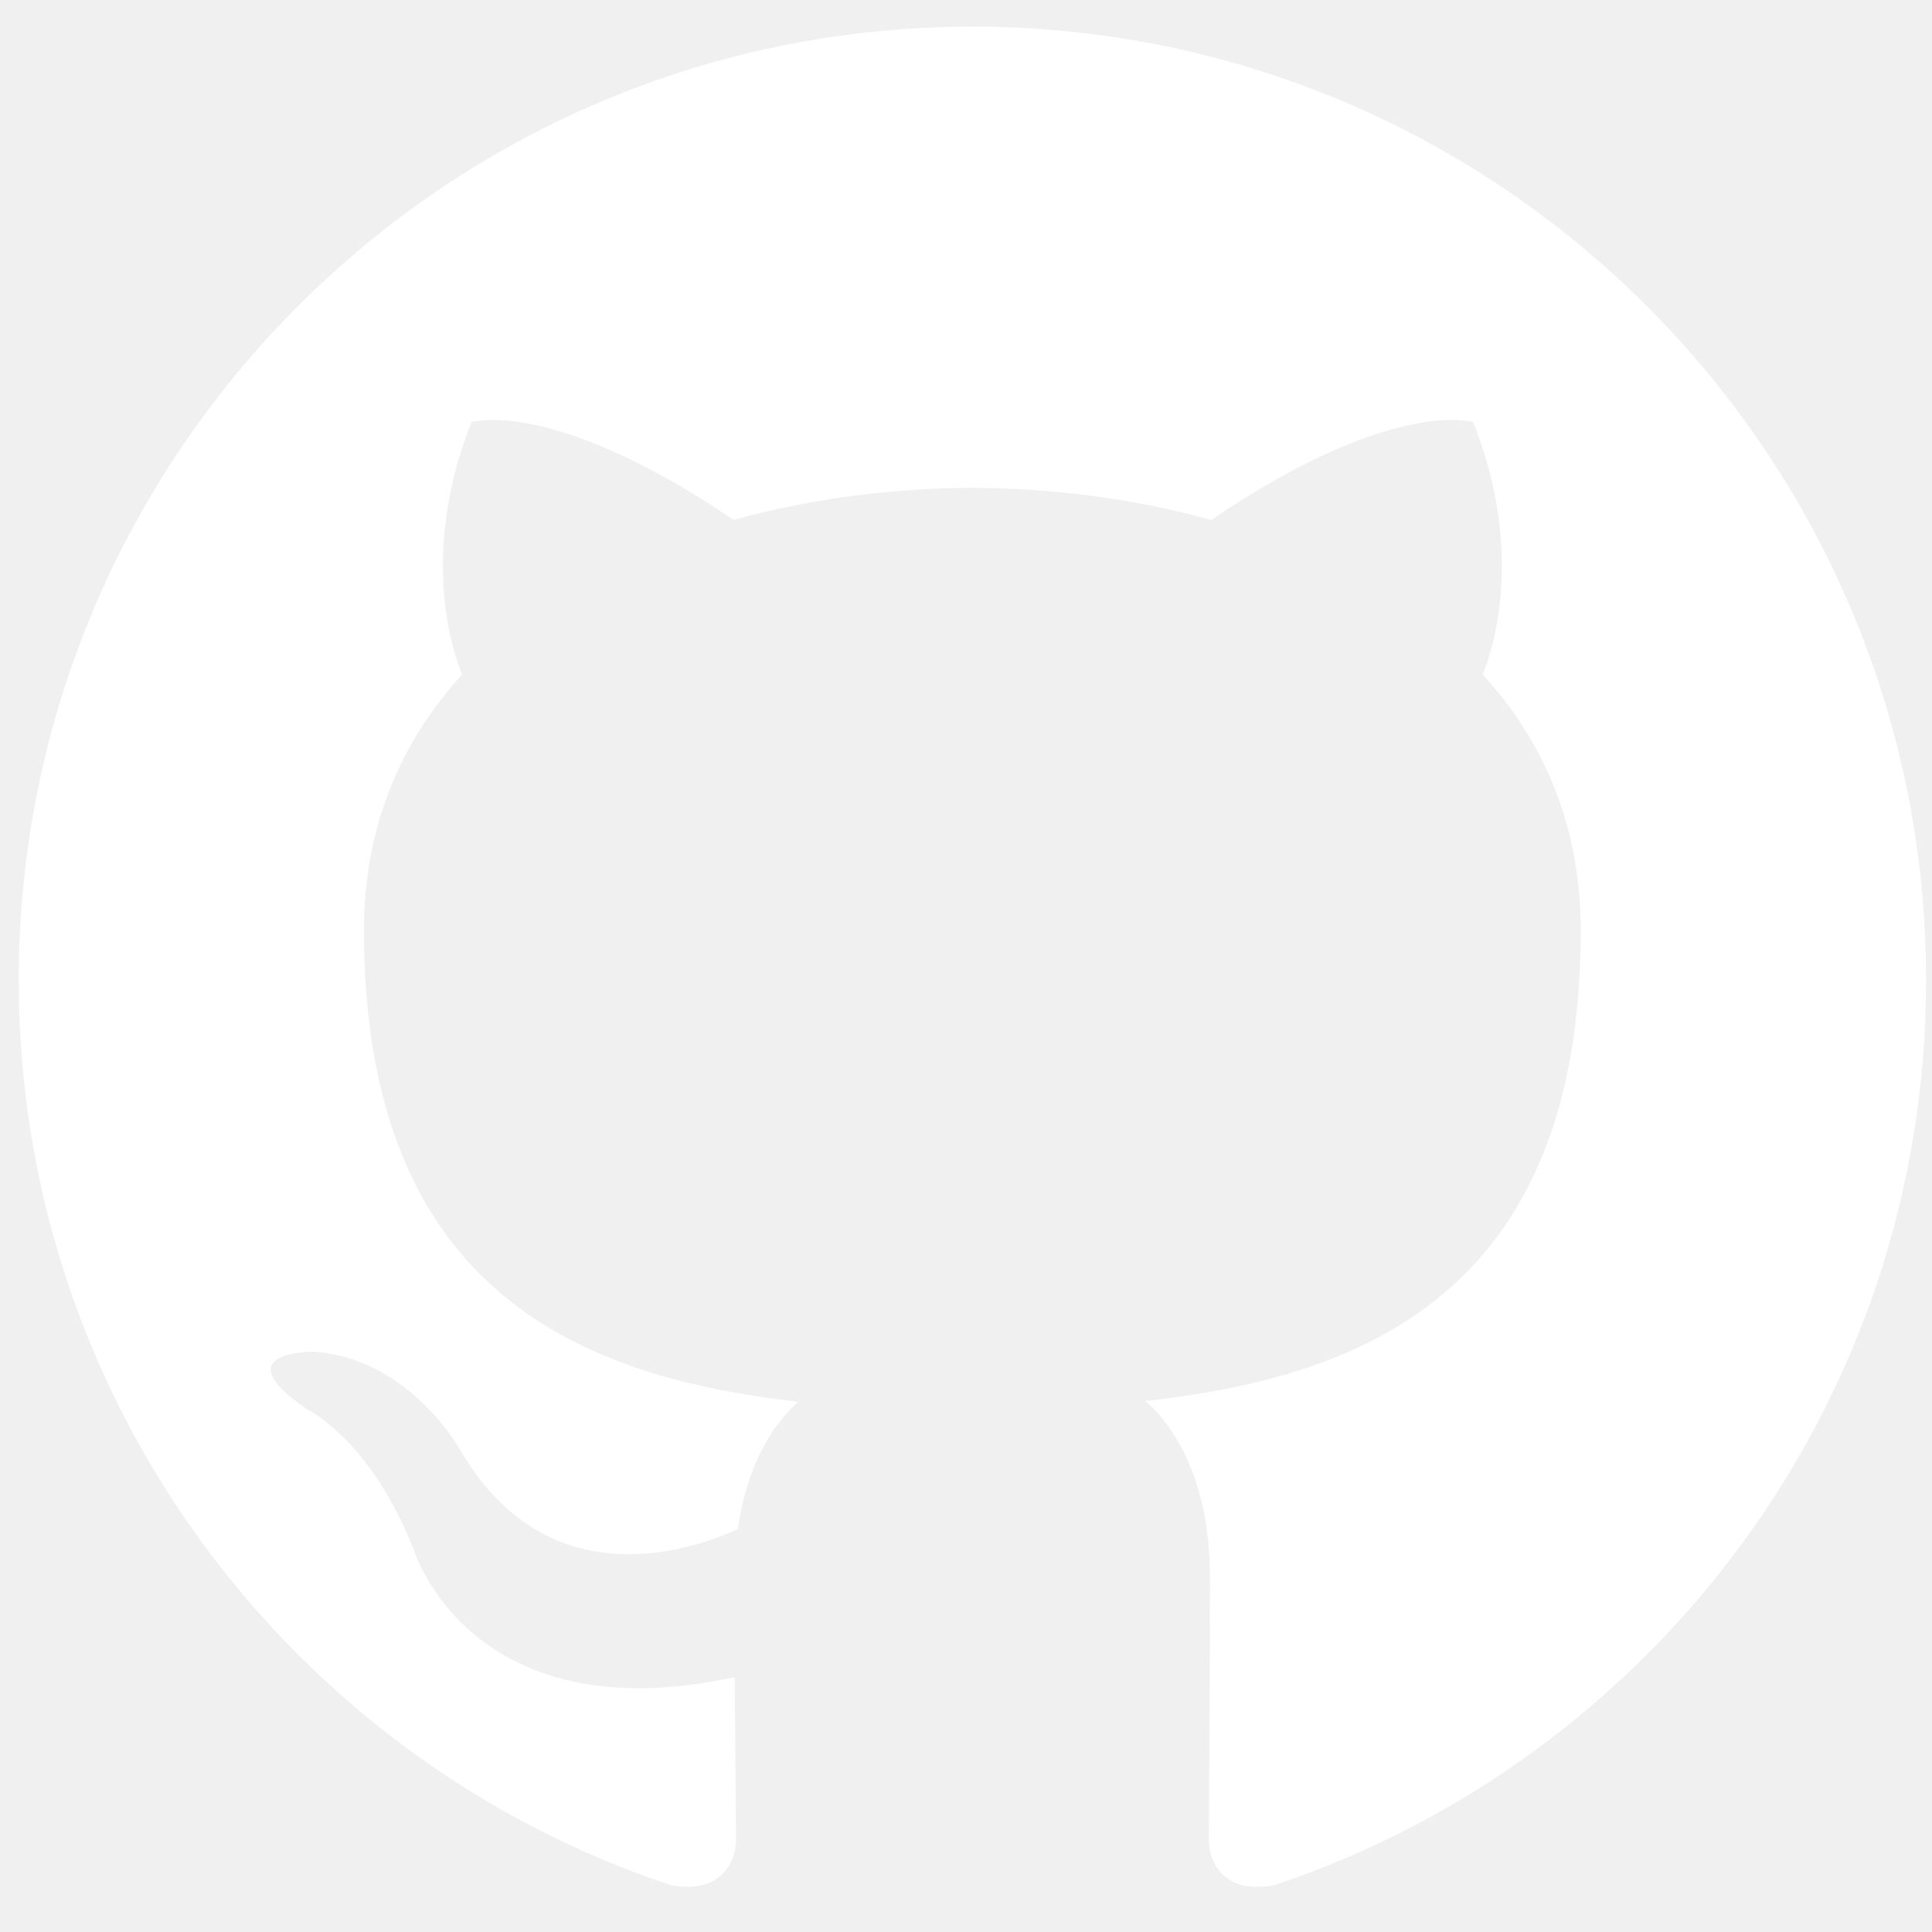
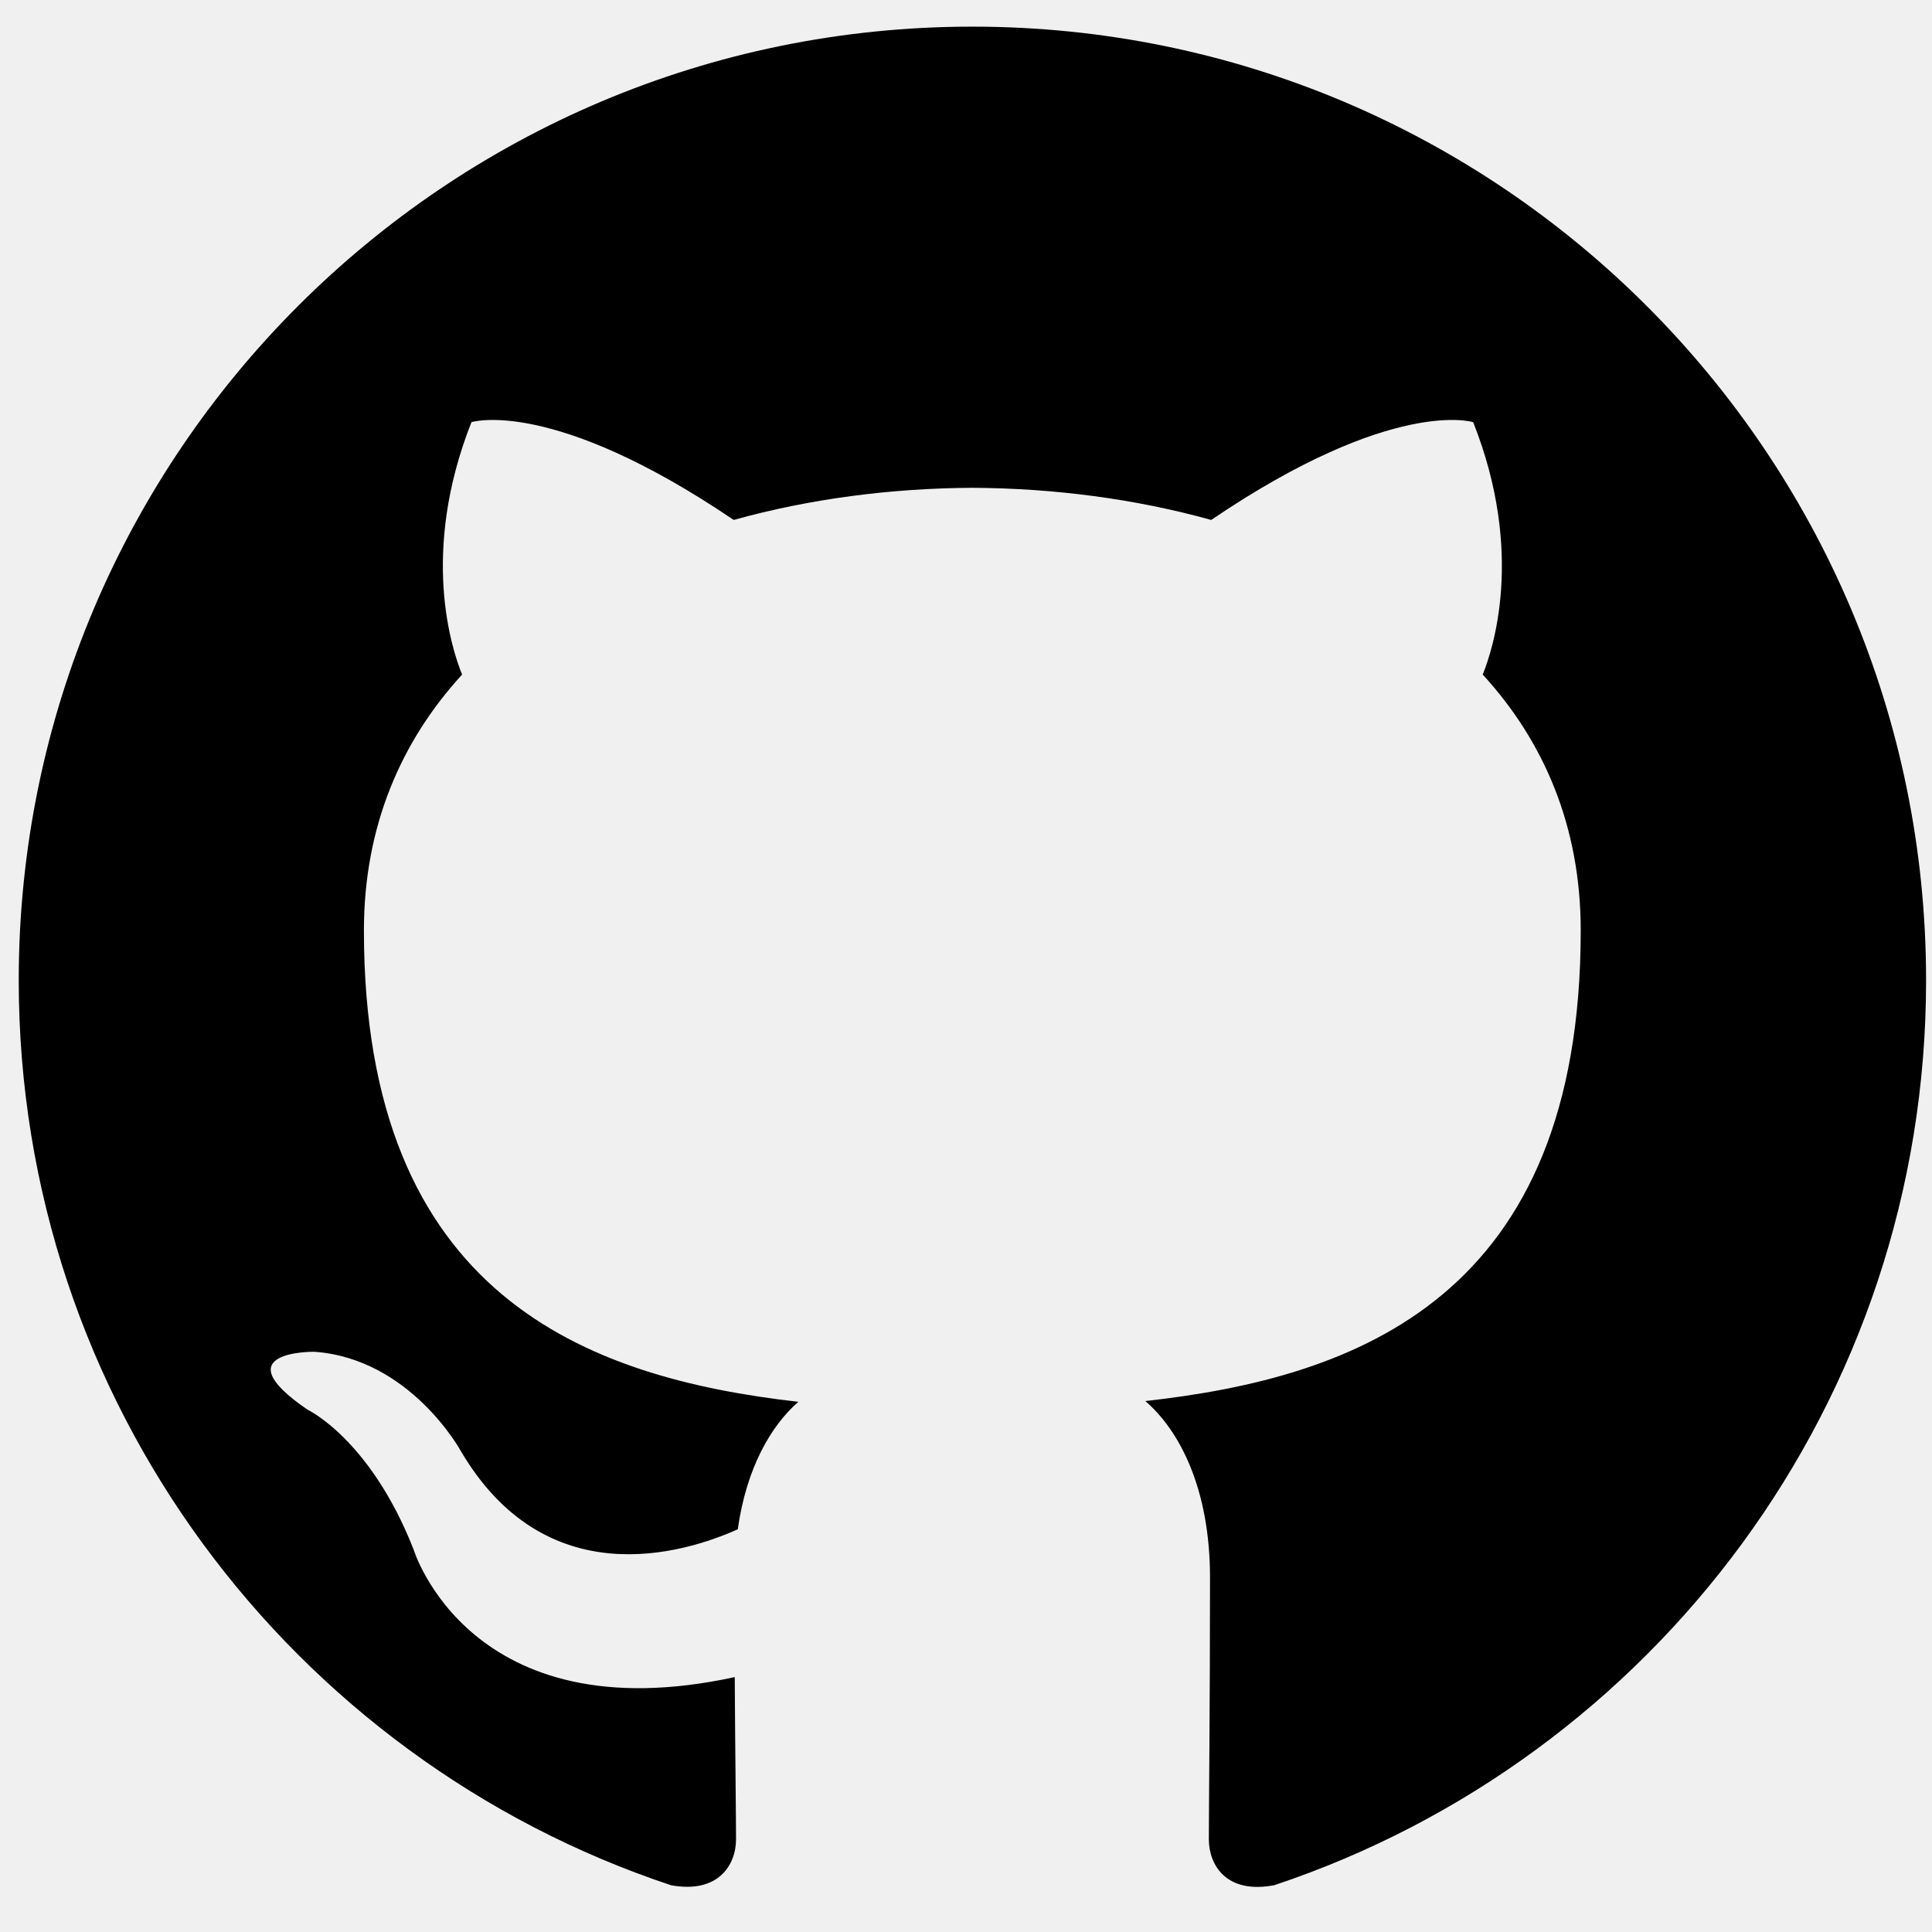
- <svg xmlns="http://www.w3.org/2000/svg" width="33px" height="33px" viewBox="0 0 33 33" version="1.1">
-   <defs />
+ <svg xmlns="http://www.w3.org/2000/svg" width="33px" height="33px" fill="currentColor" viewBox="0 0 33 33" version="1.1">
  <g id="Page-1" stroke="none" stroke-width="1" fill="none" fill-rule="evenodd">
-     <g id="GitHub-Mark" transform="translate(-136, -55)" fill="#ffffff">
+     <g id="GitHub-Mark" transform="translate(-136, -55)" fill="currentColor">
      <path d="M152.608,55.455 C143.614,55.455 136.32,62.748 136.32,71.745 C136.32,78.942 140.987,85.047 147.46,87.201 C148.275,87.351 148.572,86.848 148.572,86.416 C148.572,86.03 148.558,85.005 148.55,83.646 C144.019,84.63 143.063,81.462 143.063,81.462 C142.322,79.58 141.254,79.079 141.254,79.079 C139.775,78.069 141.366,78.089 141.366,78.089 C143.001,78.204 143.861,79.768 143.861,79.768 C145.314,82.257 147.674,81.538 148.602,81.121 C148.75,80.069 149.171,79.351 149.636,78.944 C146.019,78.533 142.216,77.135 142.216,70.893 C142.216,69.115 142.851,67.66 143.893,66.522 C143.725,66.11 143.166,64.453 144.053,62.211 C144.053,62.211 145.42,61.773 148.532,63.881 C149.831,63.519 151.225,63.339 152.61,63.332 C153.994,63.339 155.387,63.519 156.688,63.881 C159.798,61.773 161.163,62.211 161.163,62.211 C162.052,64.453 161.493,66.11 161.326,66.522 C162.37,67.66 163,69.115 163,70.893 C163,77.151 159.191,78.528 155.563,78.931 C156.147,79.434 156.668,80.428 156.668,81.948 C156.668,84.125 156.648,85.882 156.648,86.416 C156.648,86.852 156.942,87.359 157.768,87.2 C164.236,85.041 168.899,78.94 168.899,71.745 C168.899,62.748 161.605,55.455 152.608,55.455" id="Fill-4" />
    </g>
  </g>
</svg>
